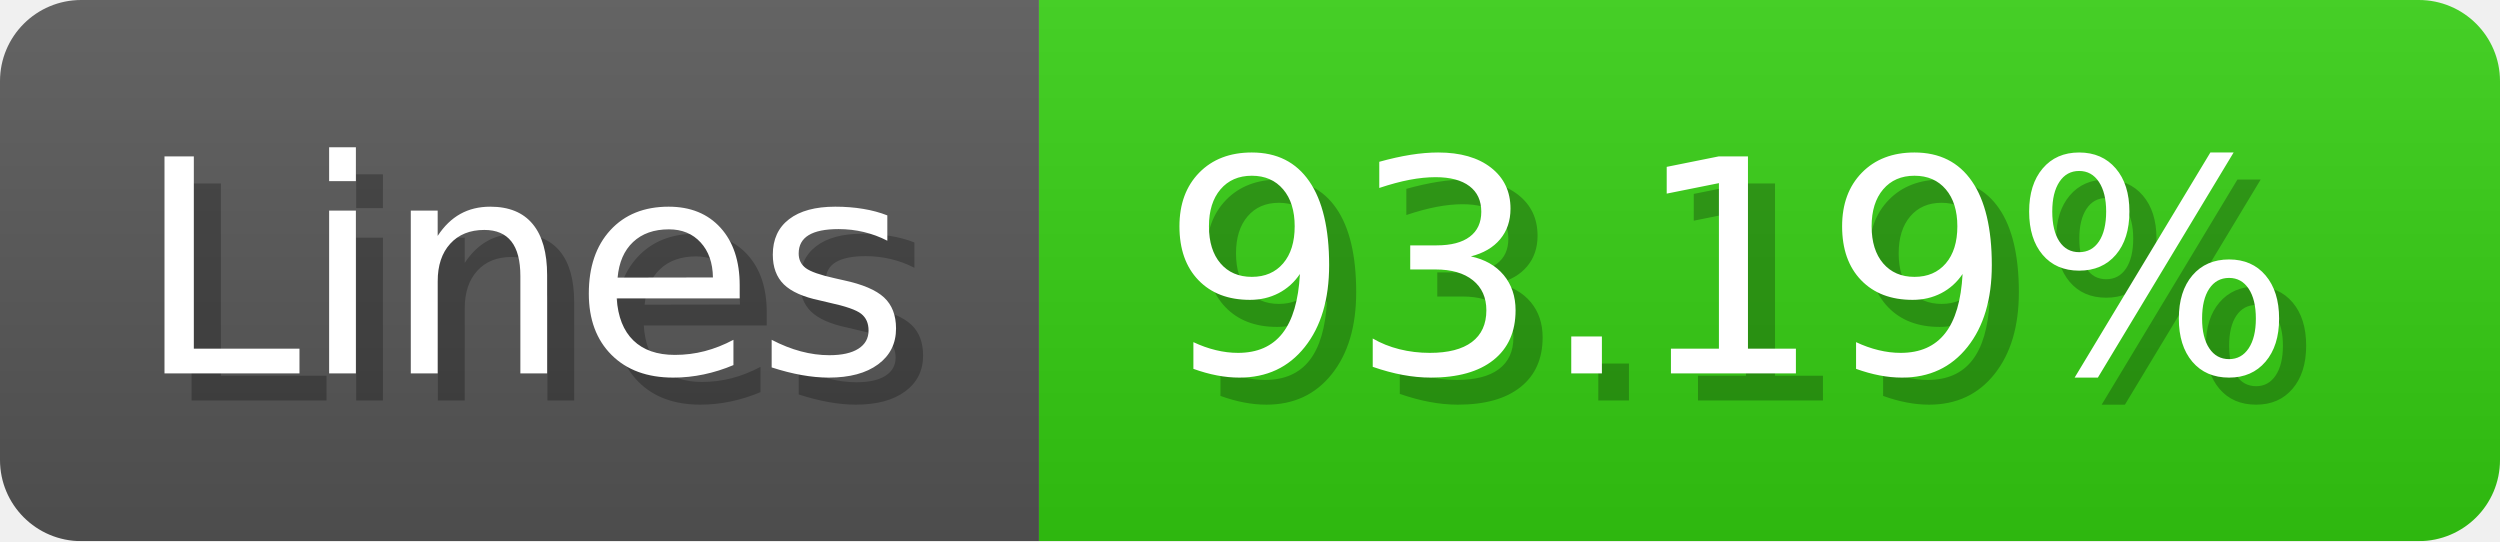
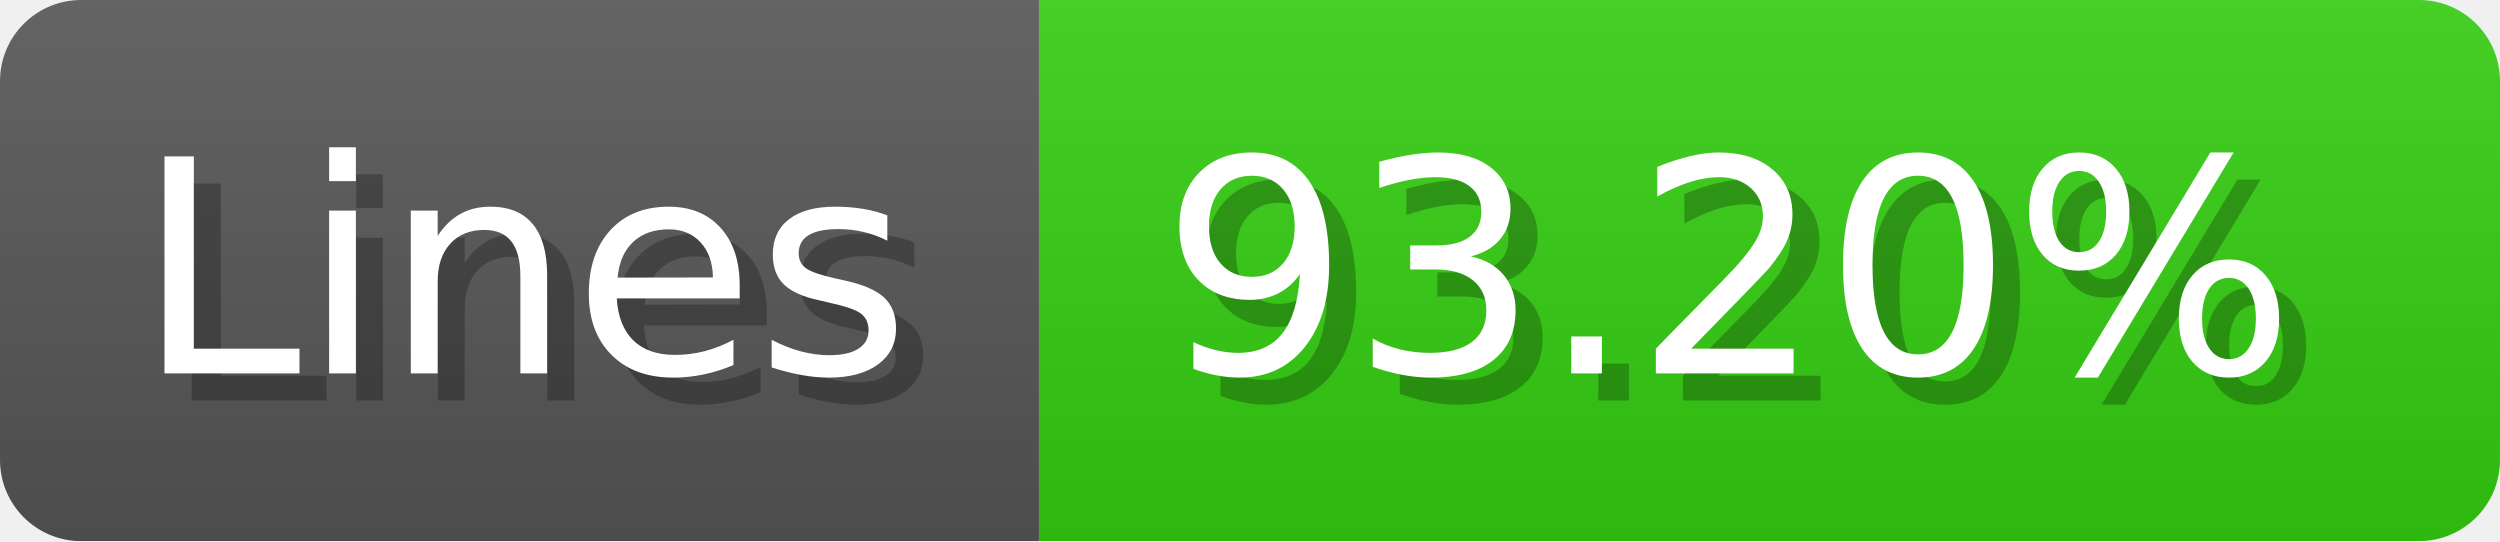
- <svg xmlns="http://www.w3.org/2000/svg" width="92.4" height="20" viewBox="0 0 924 200" role="img" aria-label="Lines: 93.19%">
+ <svg xmlns="http://www.w3.org/2000/svg" width="92.4" height="20" viewBox="0 0 924 200" role="img" aria-label="Lines: 93.20%">
  <linearGradient id="a" x2="0" y2="100%">
    <stop offset="0" stop-opacity=".1" stop-color="#EEE" />
    <stop offset="1" stop-opacity=".1" />
  </linearGradient>
  <mask id="m">
    <rect width="924" height="200" rx="30" fill="#FFF" />
  </mask>
  <g mask="url(#m)">
    <rect width="384" height="200" fill="#555" />
    <rect width="540" height="200" fill="#3C1" x="384" />
    <rect width="924" height="200" fill="url(#a)" />
  </g>
  <g aria-hidden="true" fill="#fff" text-anchor="start" font-family="Verdana,DejaVu Sans,sans-serif" font-size="110">
    <text x="60" y="148" textLength="284" fill="#000" opacity="0.25">Lines</text>
    <text x="50" y="138" textLength="284">Lines</text>
-     <text x="439" y="148" textLength="440" fill="#000" opacity="0.25">93.19%</text>
-     <text x="429" y="138" textLength="440">93.19%</text>
+     <text x="439" y="148" textLength="440" fill="#000" opacity="0.25">93.20%</text>
+     <text x="429" y="138" textLength="440">93.20%</text>
  </g>
</svg>
